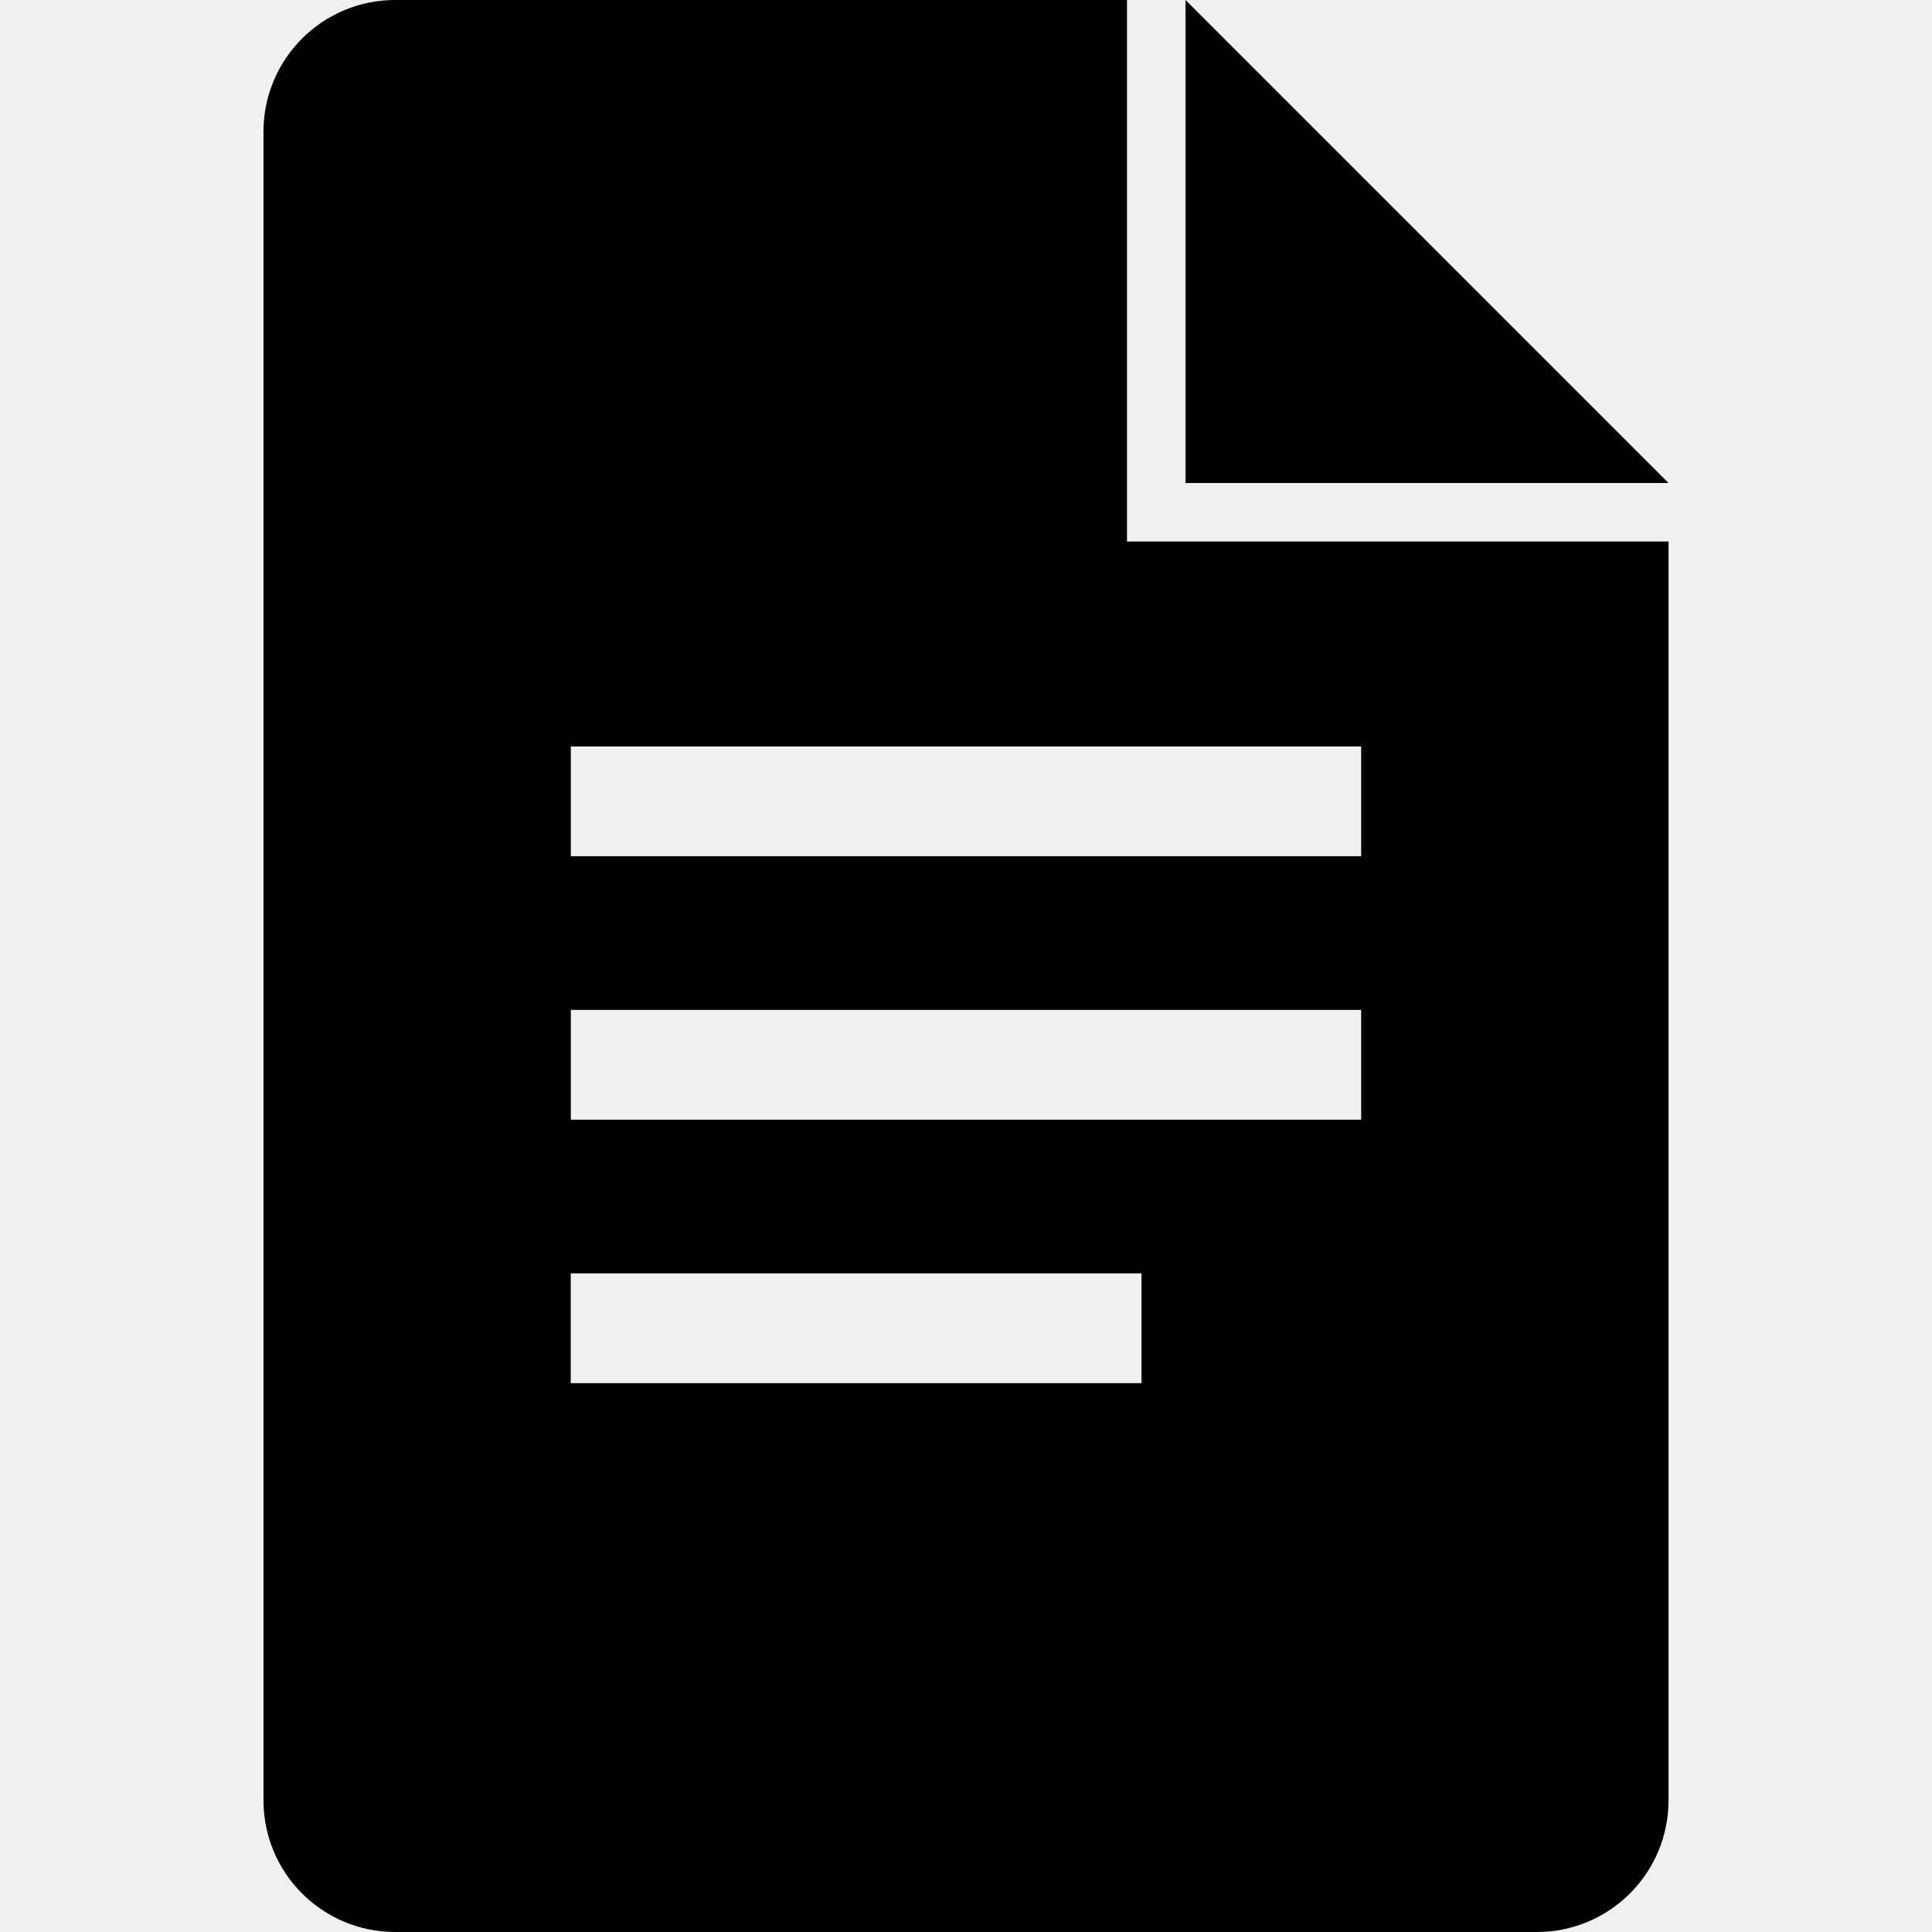
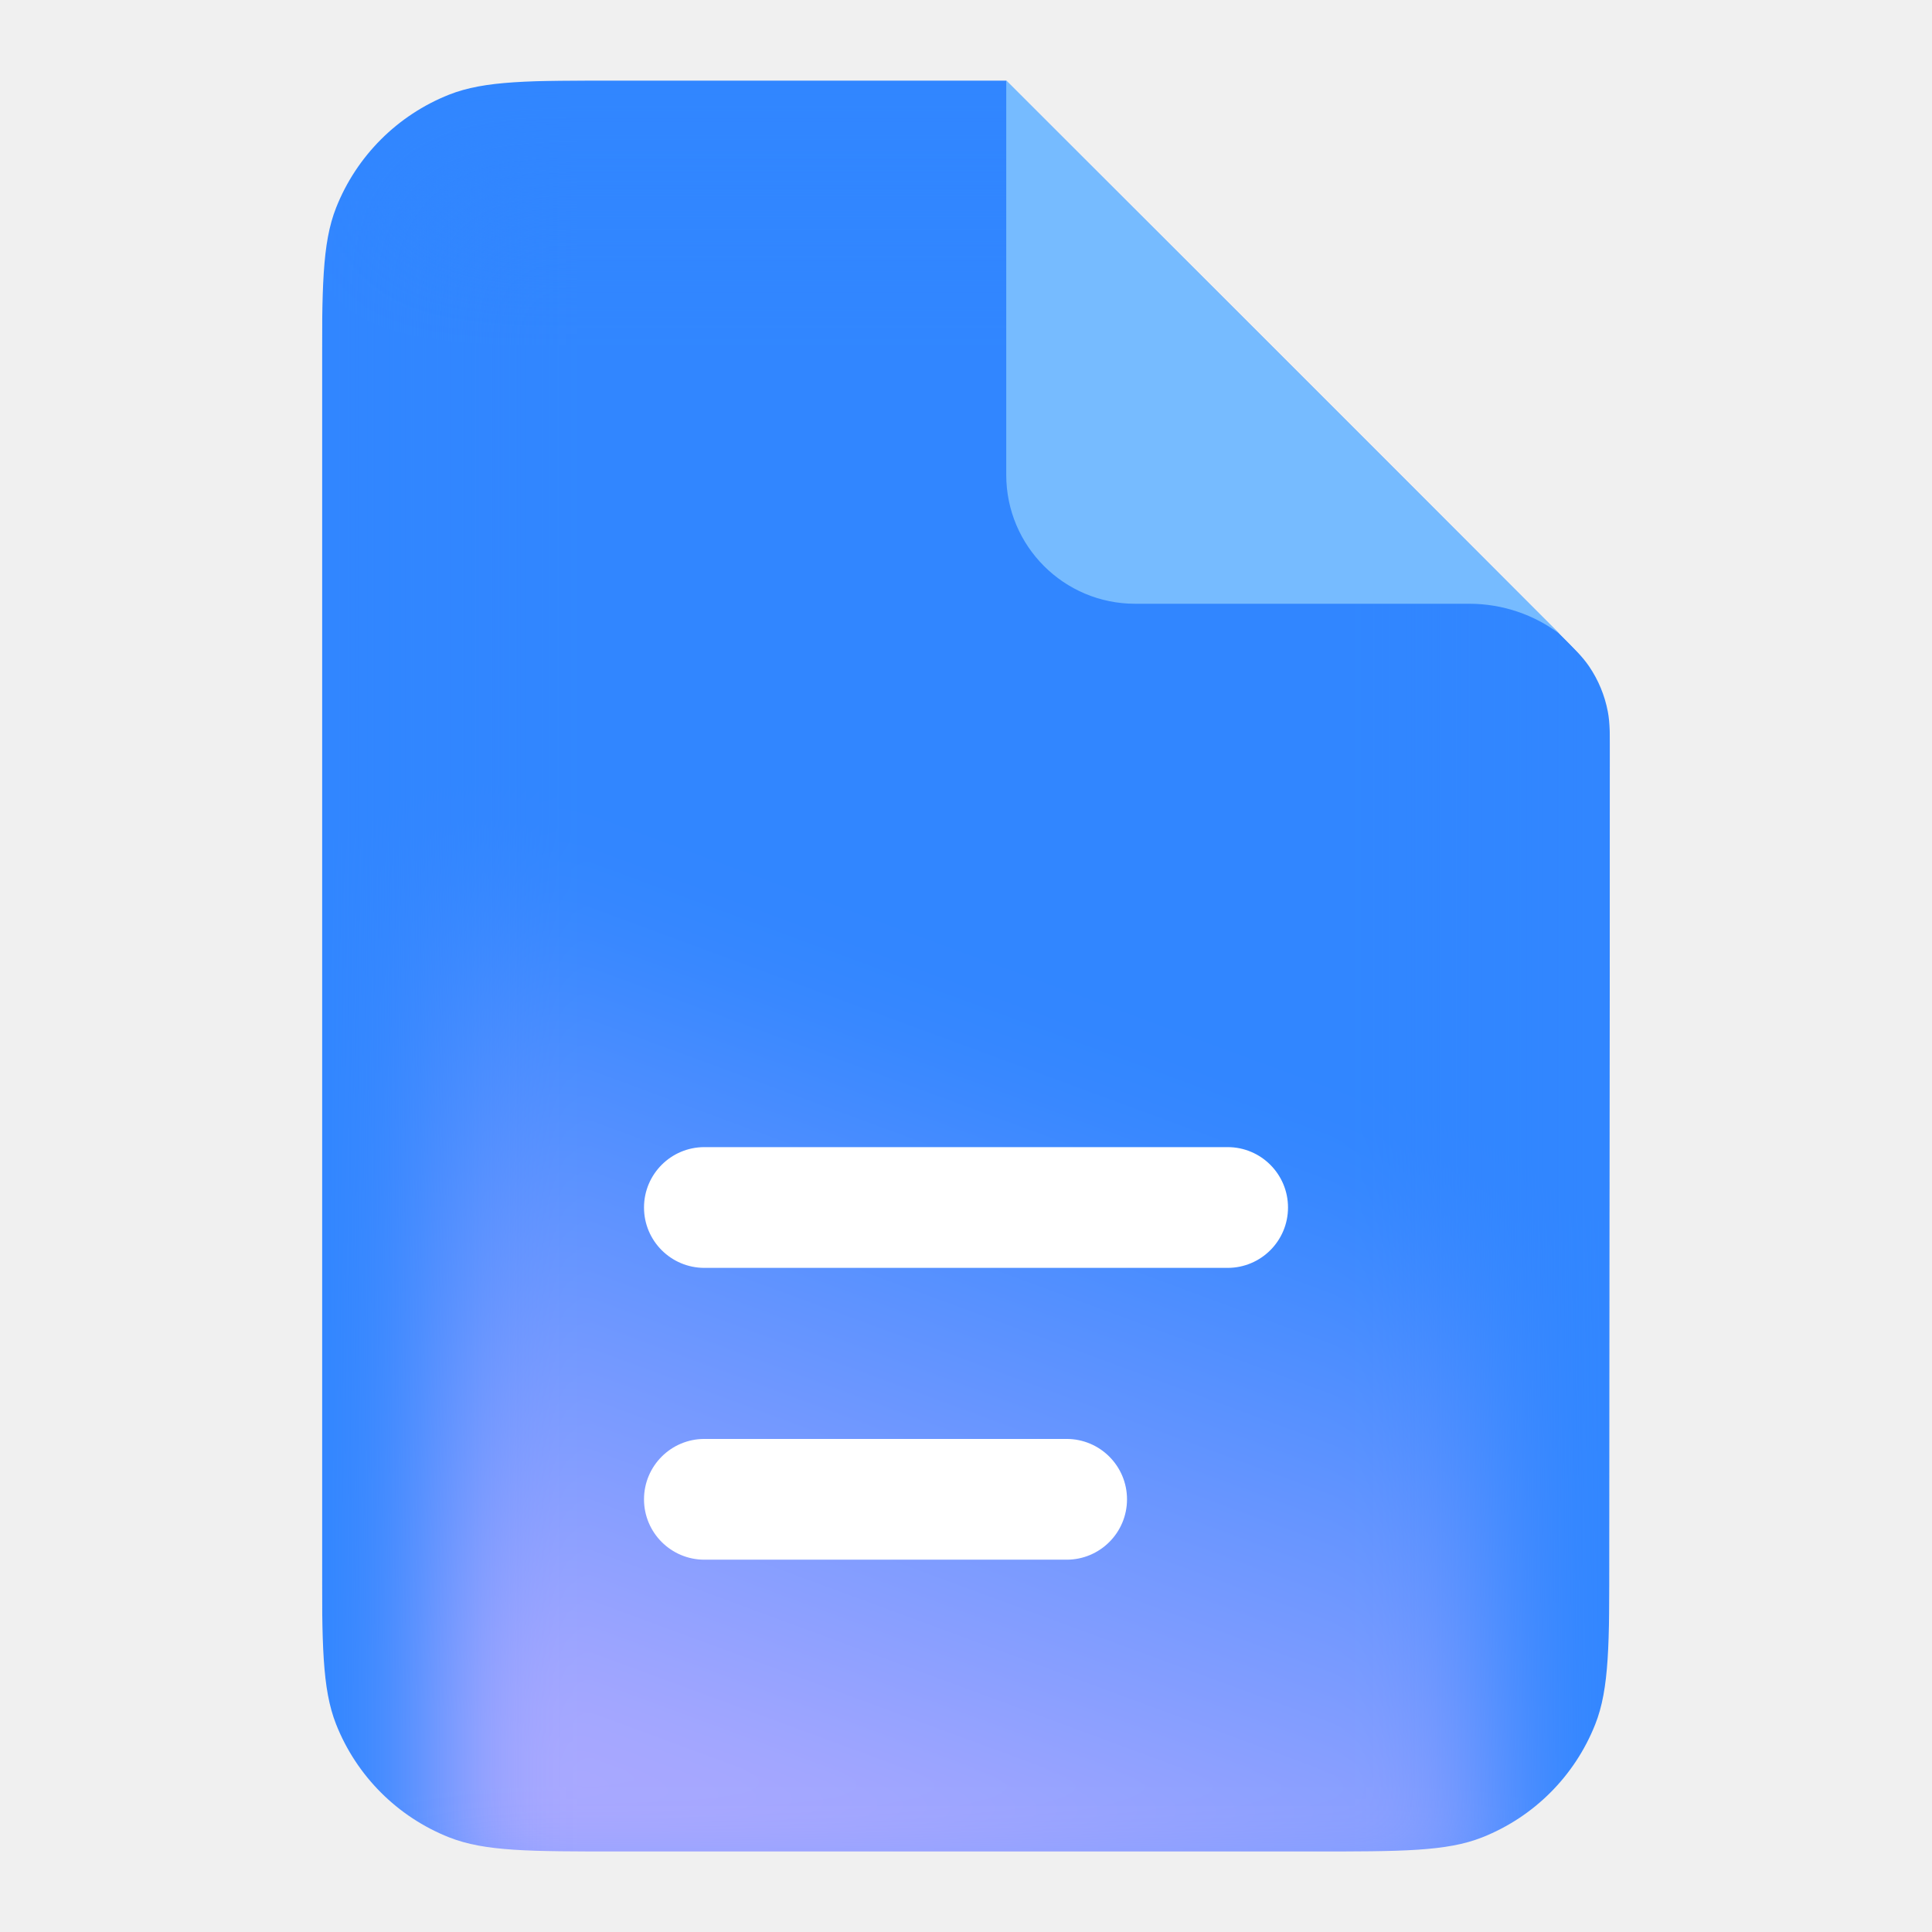
- <svg xmlns="http://www.w3.org/2000/svg" role="img" viewBox="0 0 24 24">
-   <path d="M14.727 6.727H14V0H4.91c-.905 0-1.637.732-1.637 1.636v20.728c0 .904.732 1.636 1.636 1.636h14.182c.904 0 1.636-.732 1.636-1.636V6.727h-6zm-.545 10.455H7.09v-1.364h7.09v1.364zm2.727-3.273H7.091v-1.364h9.818v1.364zm0-3.273H7.091V9.273h9.818v1.363zM14.727 6h6l-6-6v6z" />
+ <svg xmlns="http://www.w3.org/2000/svg" width="128" height="128" viewBox="0 0 192 192" fill="none">
+   <mask id="mask0_37242_8762" style="mask-type:alpha" maskUnits="userSpaceOnUse" x="32" y="8" width="128" height="176">
+     <path d="M130.334 184L61.6 184C52.657 184 48.185 184 44.638 182.596C39.503 180.563 35.437 176.497 33.404 171.362C32 167.815 32 163.343 32 154.4L32 37.6C32 28.657 32 24.185 33.404 20.637C35.437 15.503 39.503 11.437 44.638 9.404C48.185 8 52.657 8 61.6 8L100 8L154.793 62.793L154.793 62.793C156.454 64.454 157.285 65.285 157.923 66.224C158.845 67.581 159.479 69.113 159.785 70.725C159.997 71.84 159.997 73.026 159.995 75.398C159.96 124.317 159.938 124.799 159.937 154.366C159.937 163.332 159.937 167.816 158.532 171.363C156.499 176.498 152.434 180.562 147.299 182.596C143.752 184 139.279 184 130.334 184Z" fill="#3186FF" />
+   </mask>
+   <g mask="url(#mask0_37242_8762)">
+     <path d="M159.94 184L32 184L32 8L100 8L159.999 68L159.94 184Z" fill="#3186FF" />
+     <g filter="url(#filter0_f_37242_8762)">
+       <path d="M43 192H149V70.227V20H43V192Z" fill="url(#paint0_linear_37242_8762)" />
+     </g>
+   </g>
+   <path d="M154.995 62.995C152.489 61.114 149.375 60 146 60H112.8C105.731 60 100 54.269 100 47.2V8L154.995 62.995Z" fill="#76BBFF" />
+   <rect x="64.001" y="114" width="64" height="12" rx="6" fill="white" />
+   <rect x="64.001" y="143" width="48" height="12" rx="6" fill="white" />
+   <defs>
+     <filter id="filter0_f_37242_8762" x="31" y="8" width="130" height="196" filterUnits="userSpaceOnUse" color-interpolation-filters="sRGB">
+       <feFlood flood-opacity="0" result="BackgroundImageFix" />
+       <feBlend mode="normal" in="SourceGraphic" in2="BackgroundImageFix" result="shape" />
+       <feGaussianBlur stdDeviation="6" result="effect1_foregroundBlur_37242_8762" />
+     </filter>
+     <linearGradient id="paint0_linear_37242_8762" x1="96" y1="59.284" x2="54.612" y2="171.338" gradientUnits="userSpaceOnUse">
+       <stop offset="0.33" stop-color="#3186FF" />
+       <stop offset="1" stop-color="#A9A8FF" />
+     </linearGradient>
+   </defs>
</svg>
